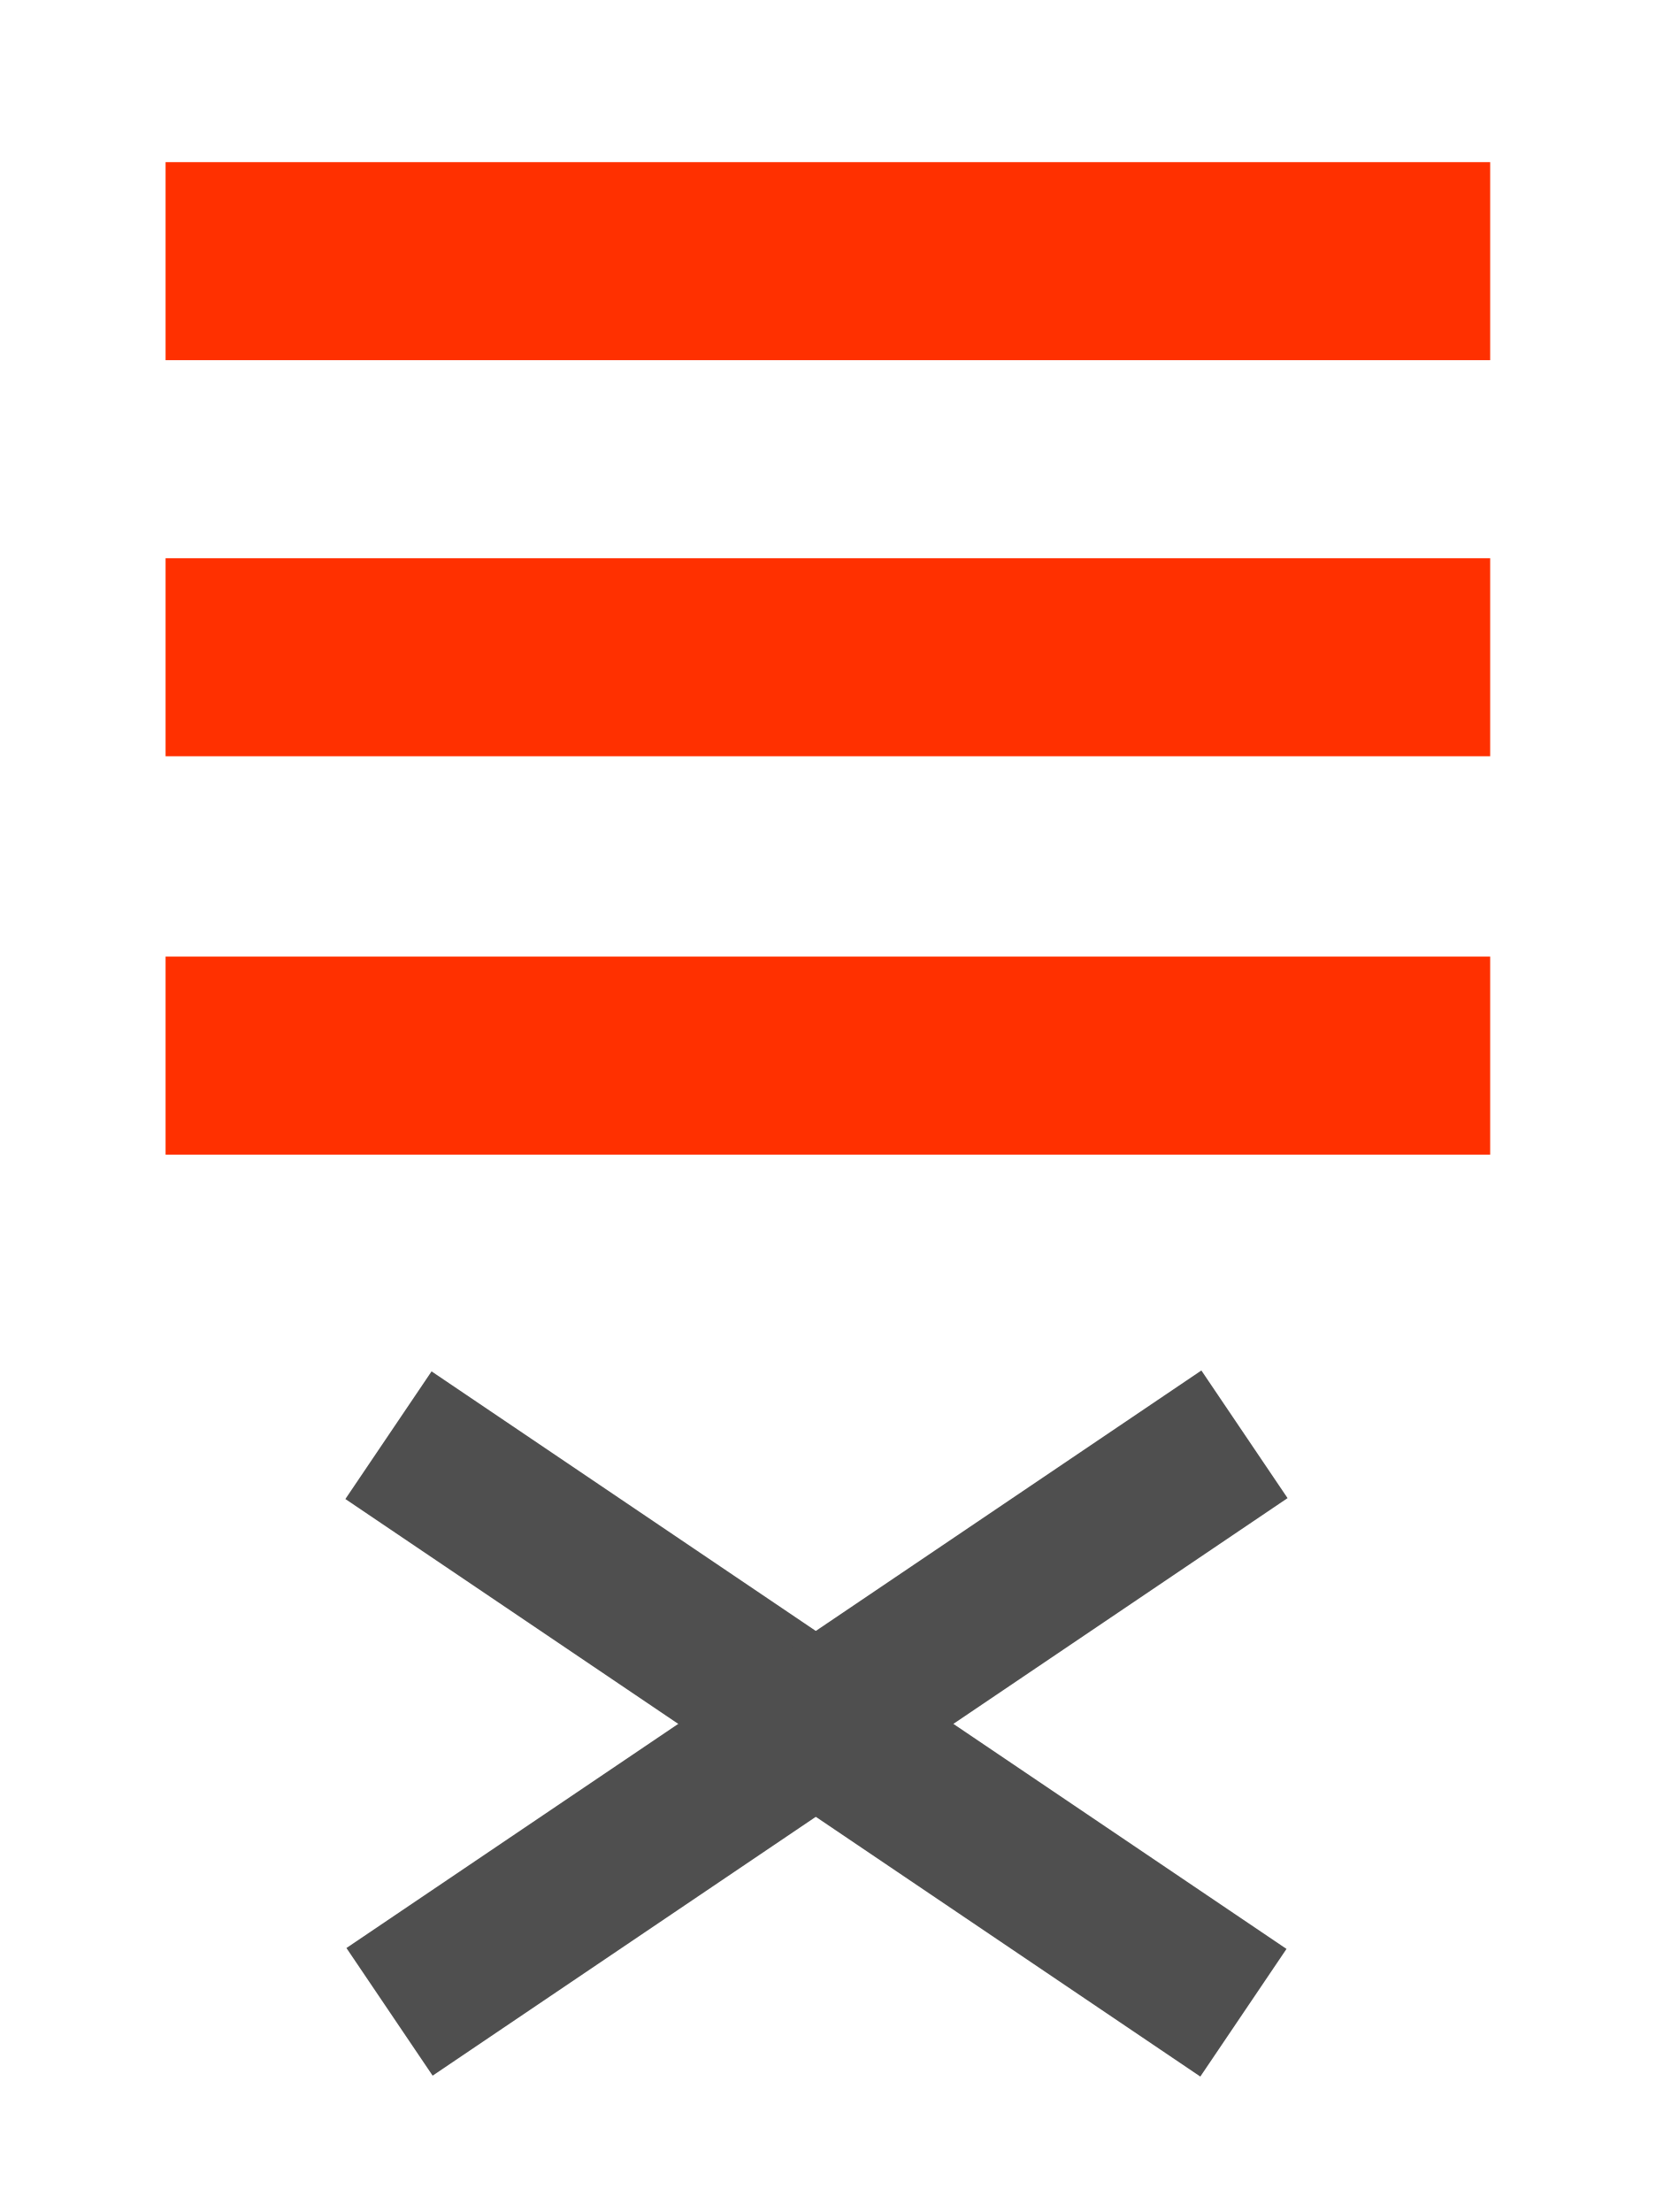
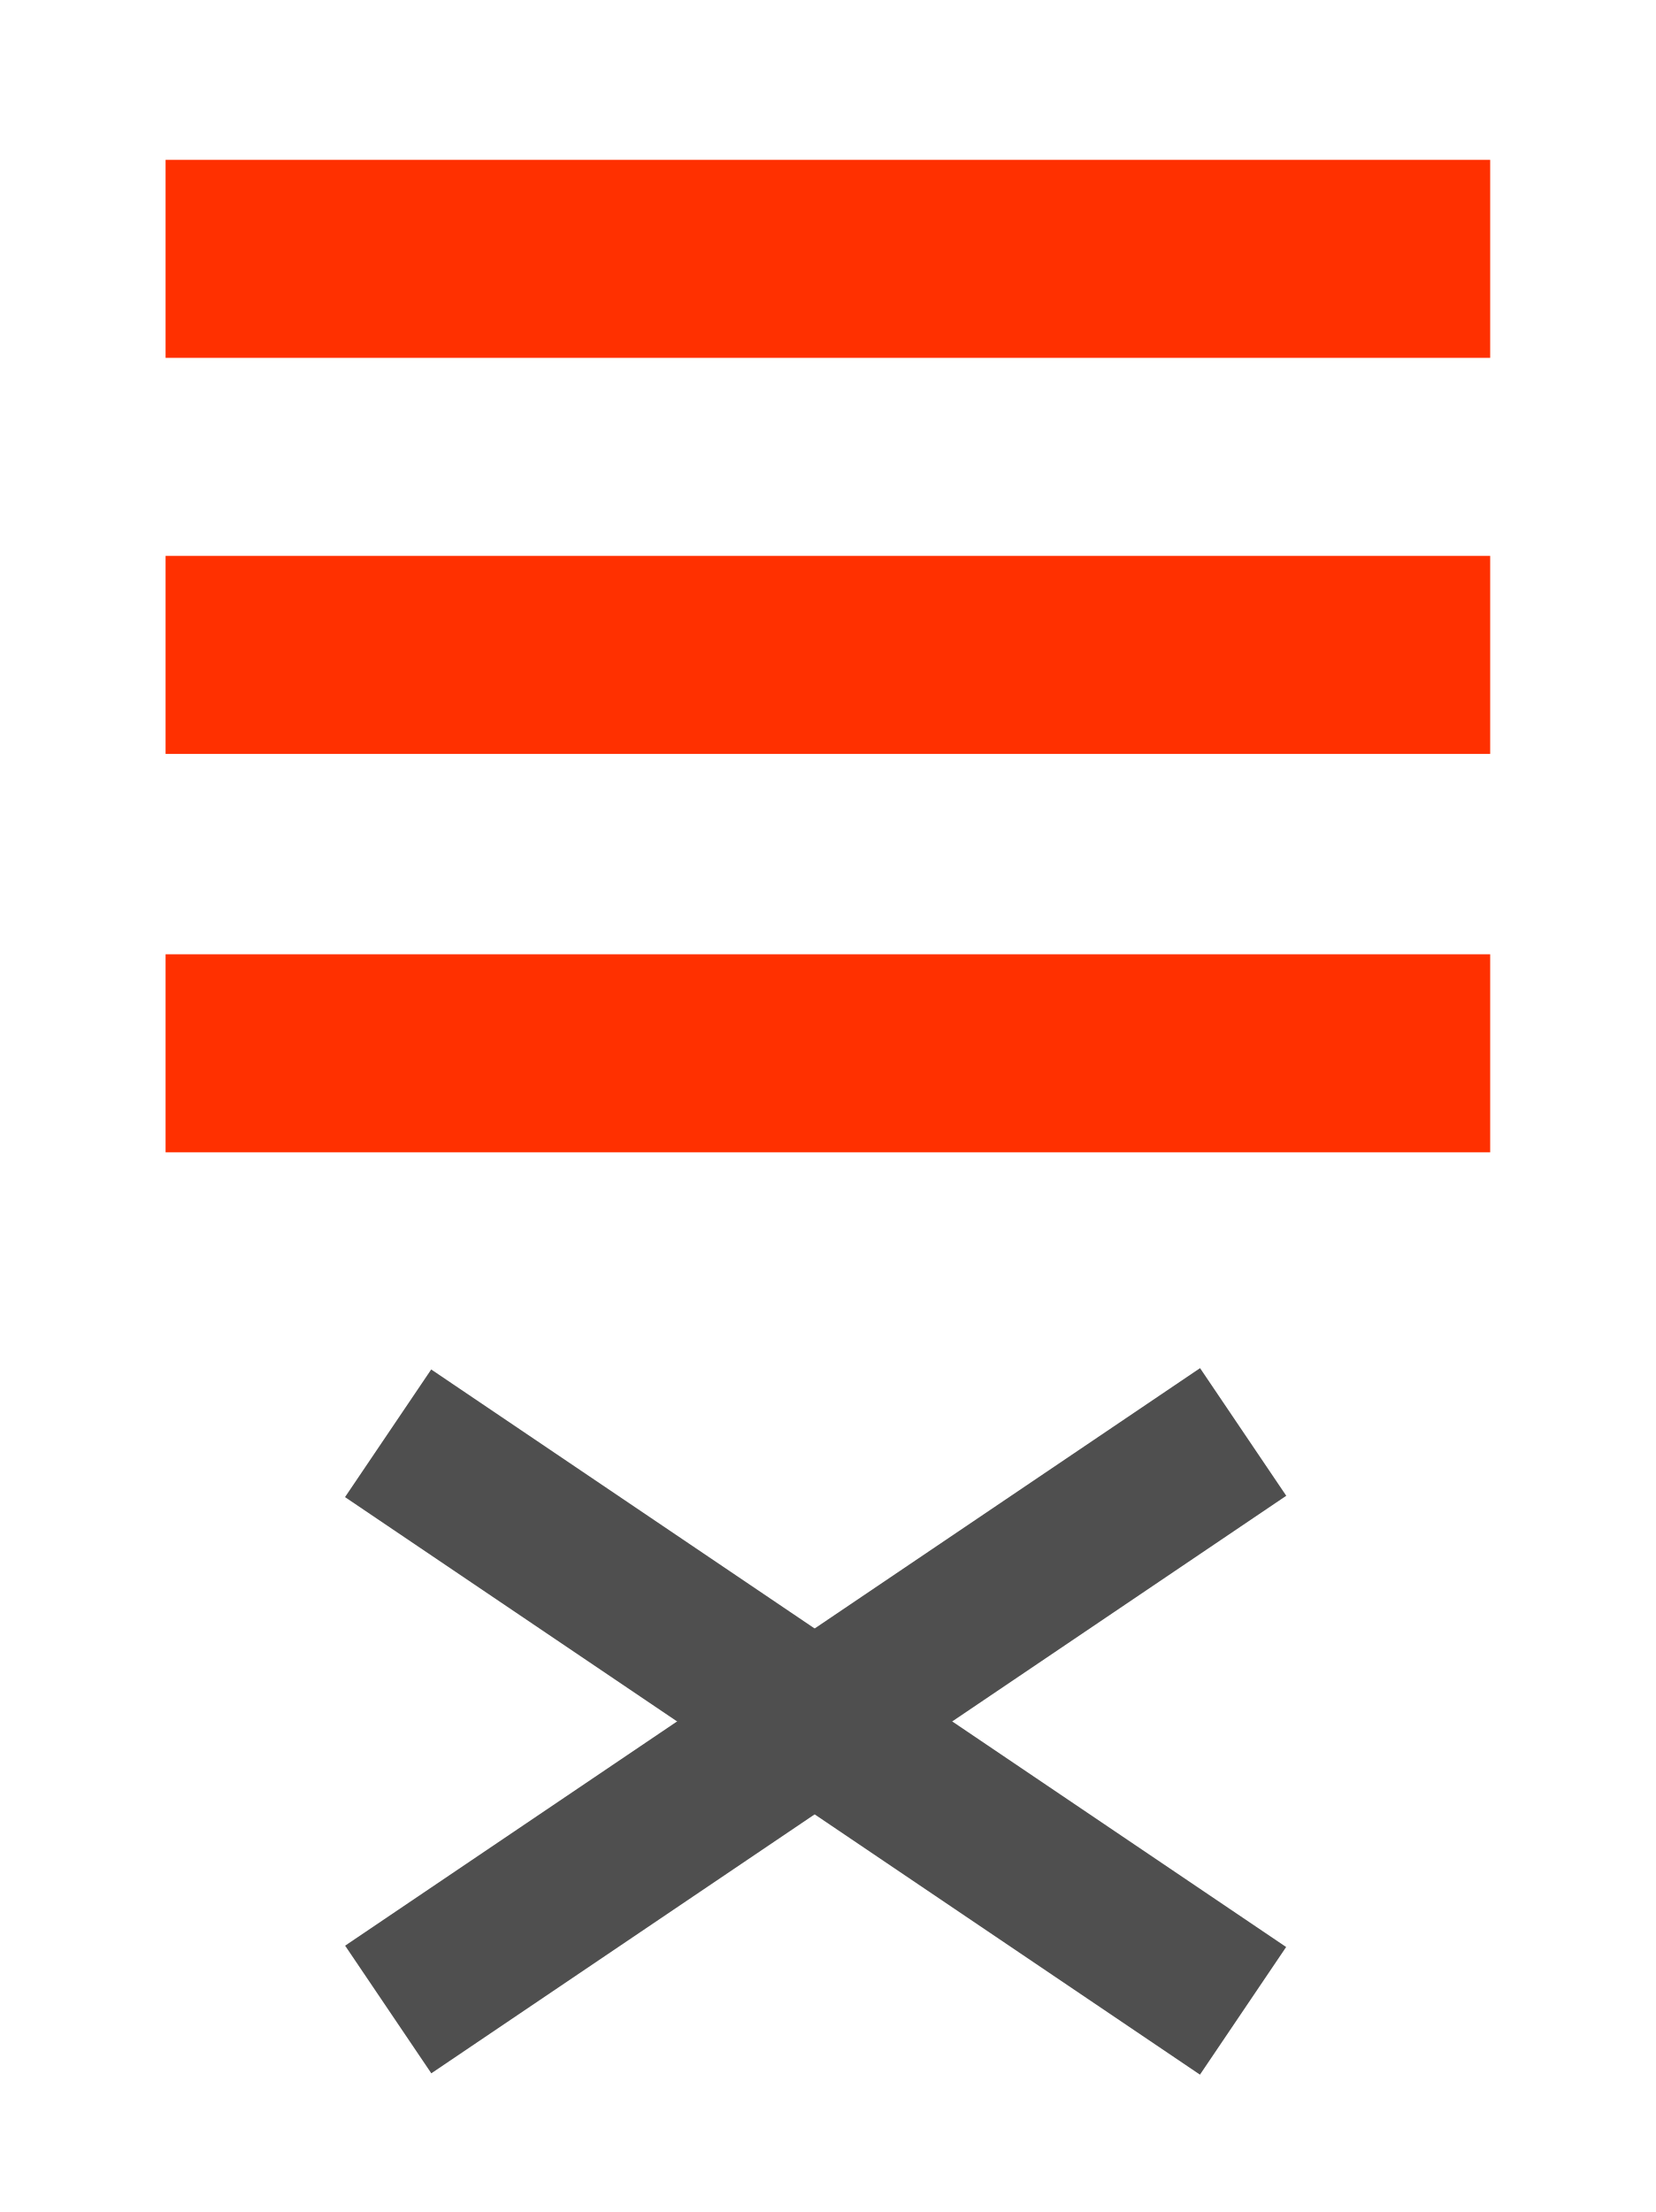
<svg xmlns="http://www.w3.org/2000/svg" version="1.1" id="Layer_1" x="0px" y="0px" width="143px" height="191px" viewBox="-234 301 143 191" enable-background="new -234 301 143 191" xml:space="preserve">
-   <rect x="-219.7" y="349.2" fill="#FF3000" width="114.4" height="17.1" />
-   <rect x="-219.7" y="315" fill="#FF3000" width="114.4" height="17.1" />
-   <rect x="-219.7" y="383.6" fill="#FF3000" width="114.4" height="17.1" />
-   <rect x="-208.1" y="443.2" transform="matrix(0.8287 0.5597 -0.5597 0.8287 223.7838 168.6084)" fill="#4F4F4F" width="89.1" height="13.3" />
-   <rect x="-208.1" y="443.2" transform="matrix(-0.8287 0.5597 -0.5597 -0.8287 -47.1922 914.1119)" fill="#4F4F4F" width="89.1" height="13.3" />
+   <g>
+     <rect x="-219.7" y="349" fill="#FF3000" width="114.4" height="17.1" />
+     <rect x="-219.7" y="314.8" fill="#FF3000" width="114.4" height="17.1" />
+     <rect x="-219.7" y="383.4" fill="#FF3000" width="114.4" height="17.1" />
+     <rect x="-208.1" y="443.1" transform="matrix(-0.8287 -0.5597 0.5597 -0.8287 -550.8211 730.8638)" fill="#4F4F4F" width="89.1" height="13.3" />
+     <rect x="-208.1" y="442.9" transform="matrix(0.8287 -0.5597 0.5597 0.8287 -279.632 -14.5012)" fill="#4F4F4F" width="89.1" height="13.3" />
+   </g>
</svg>
